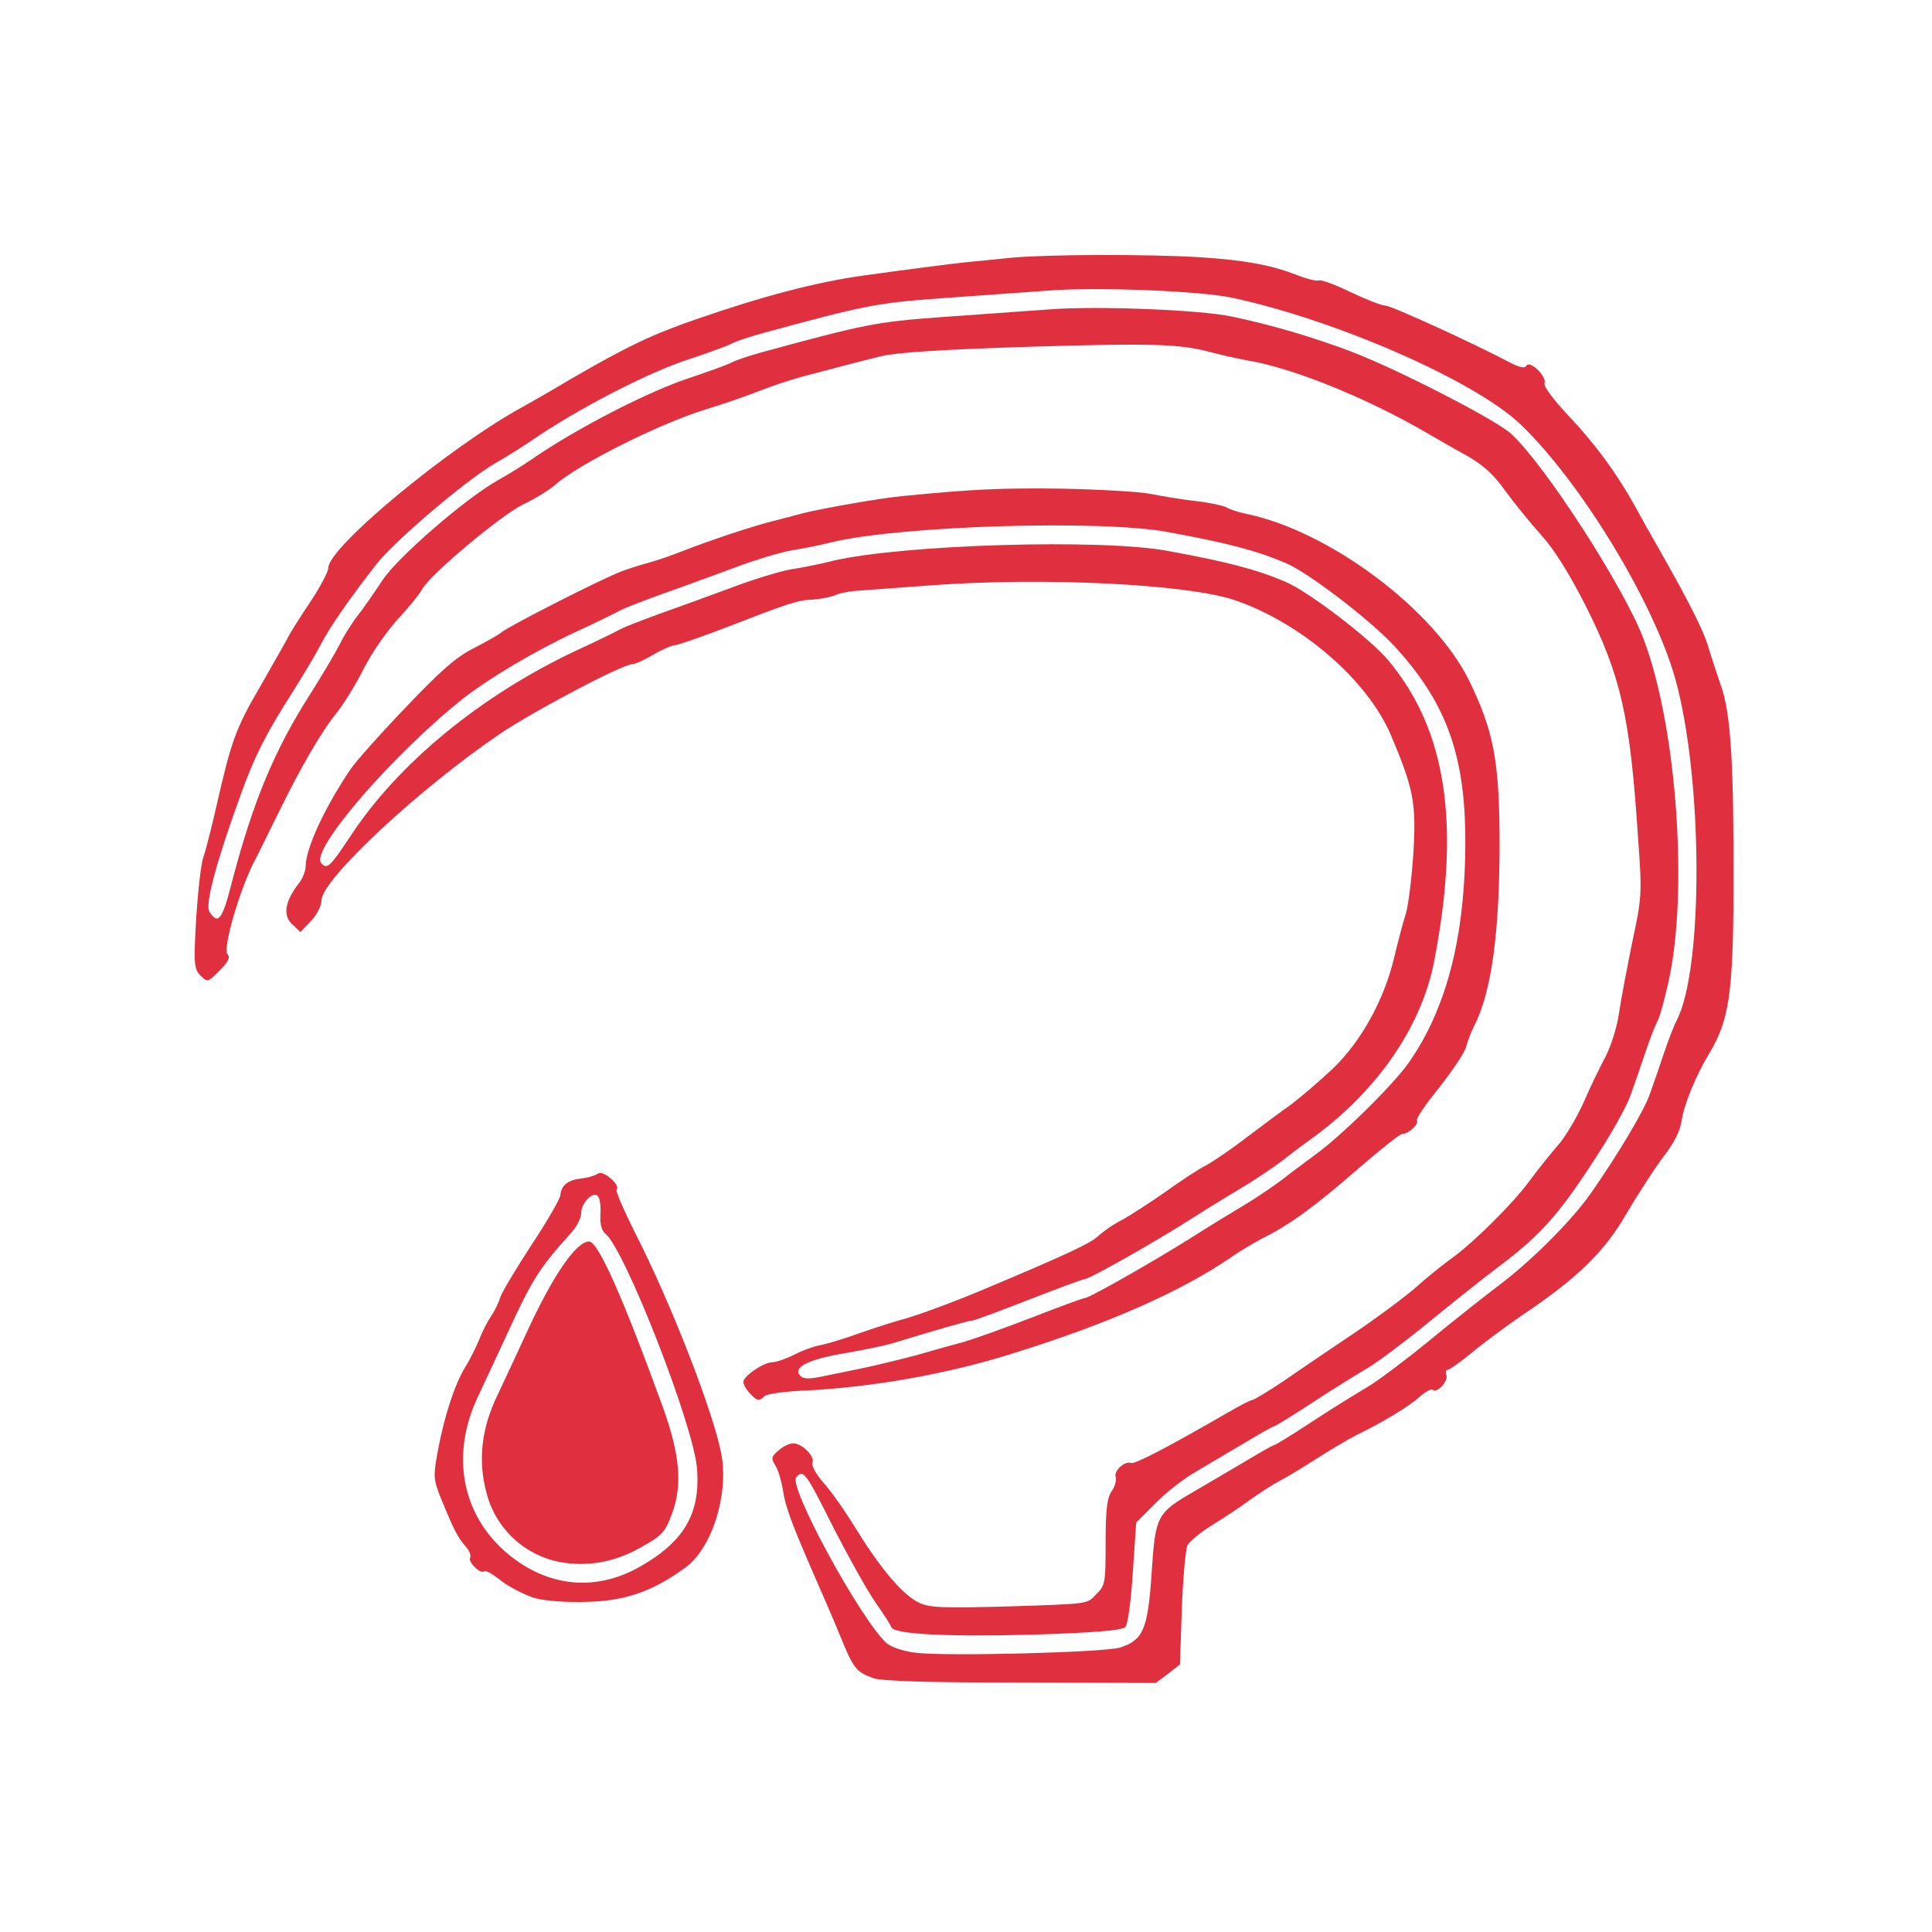
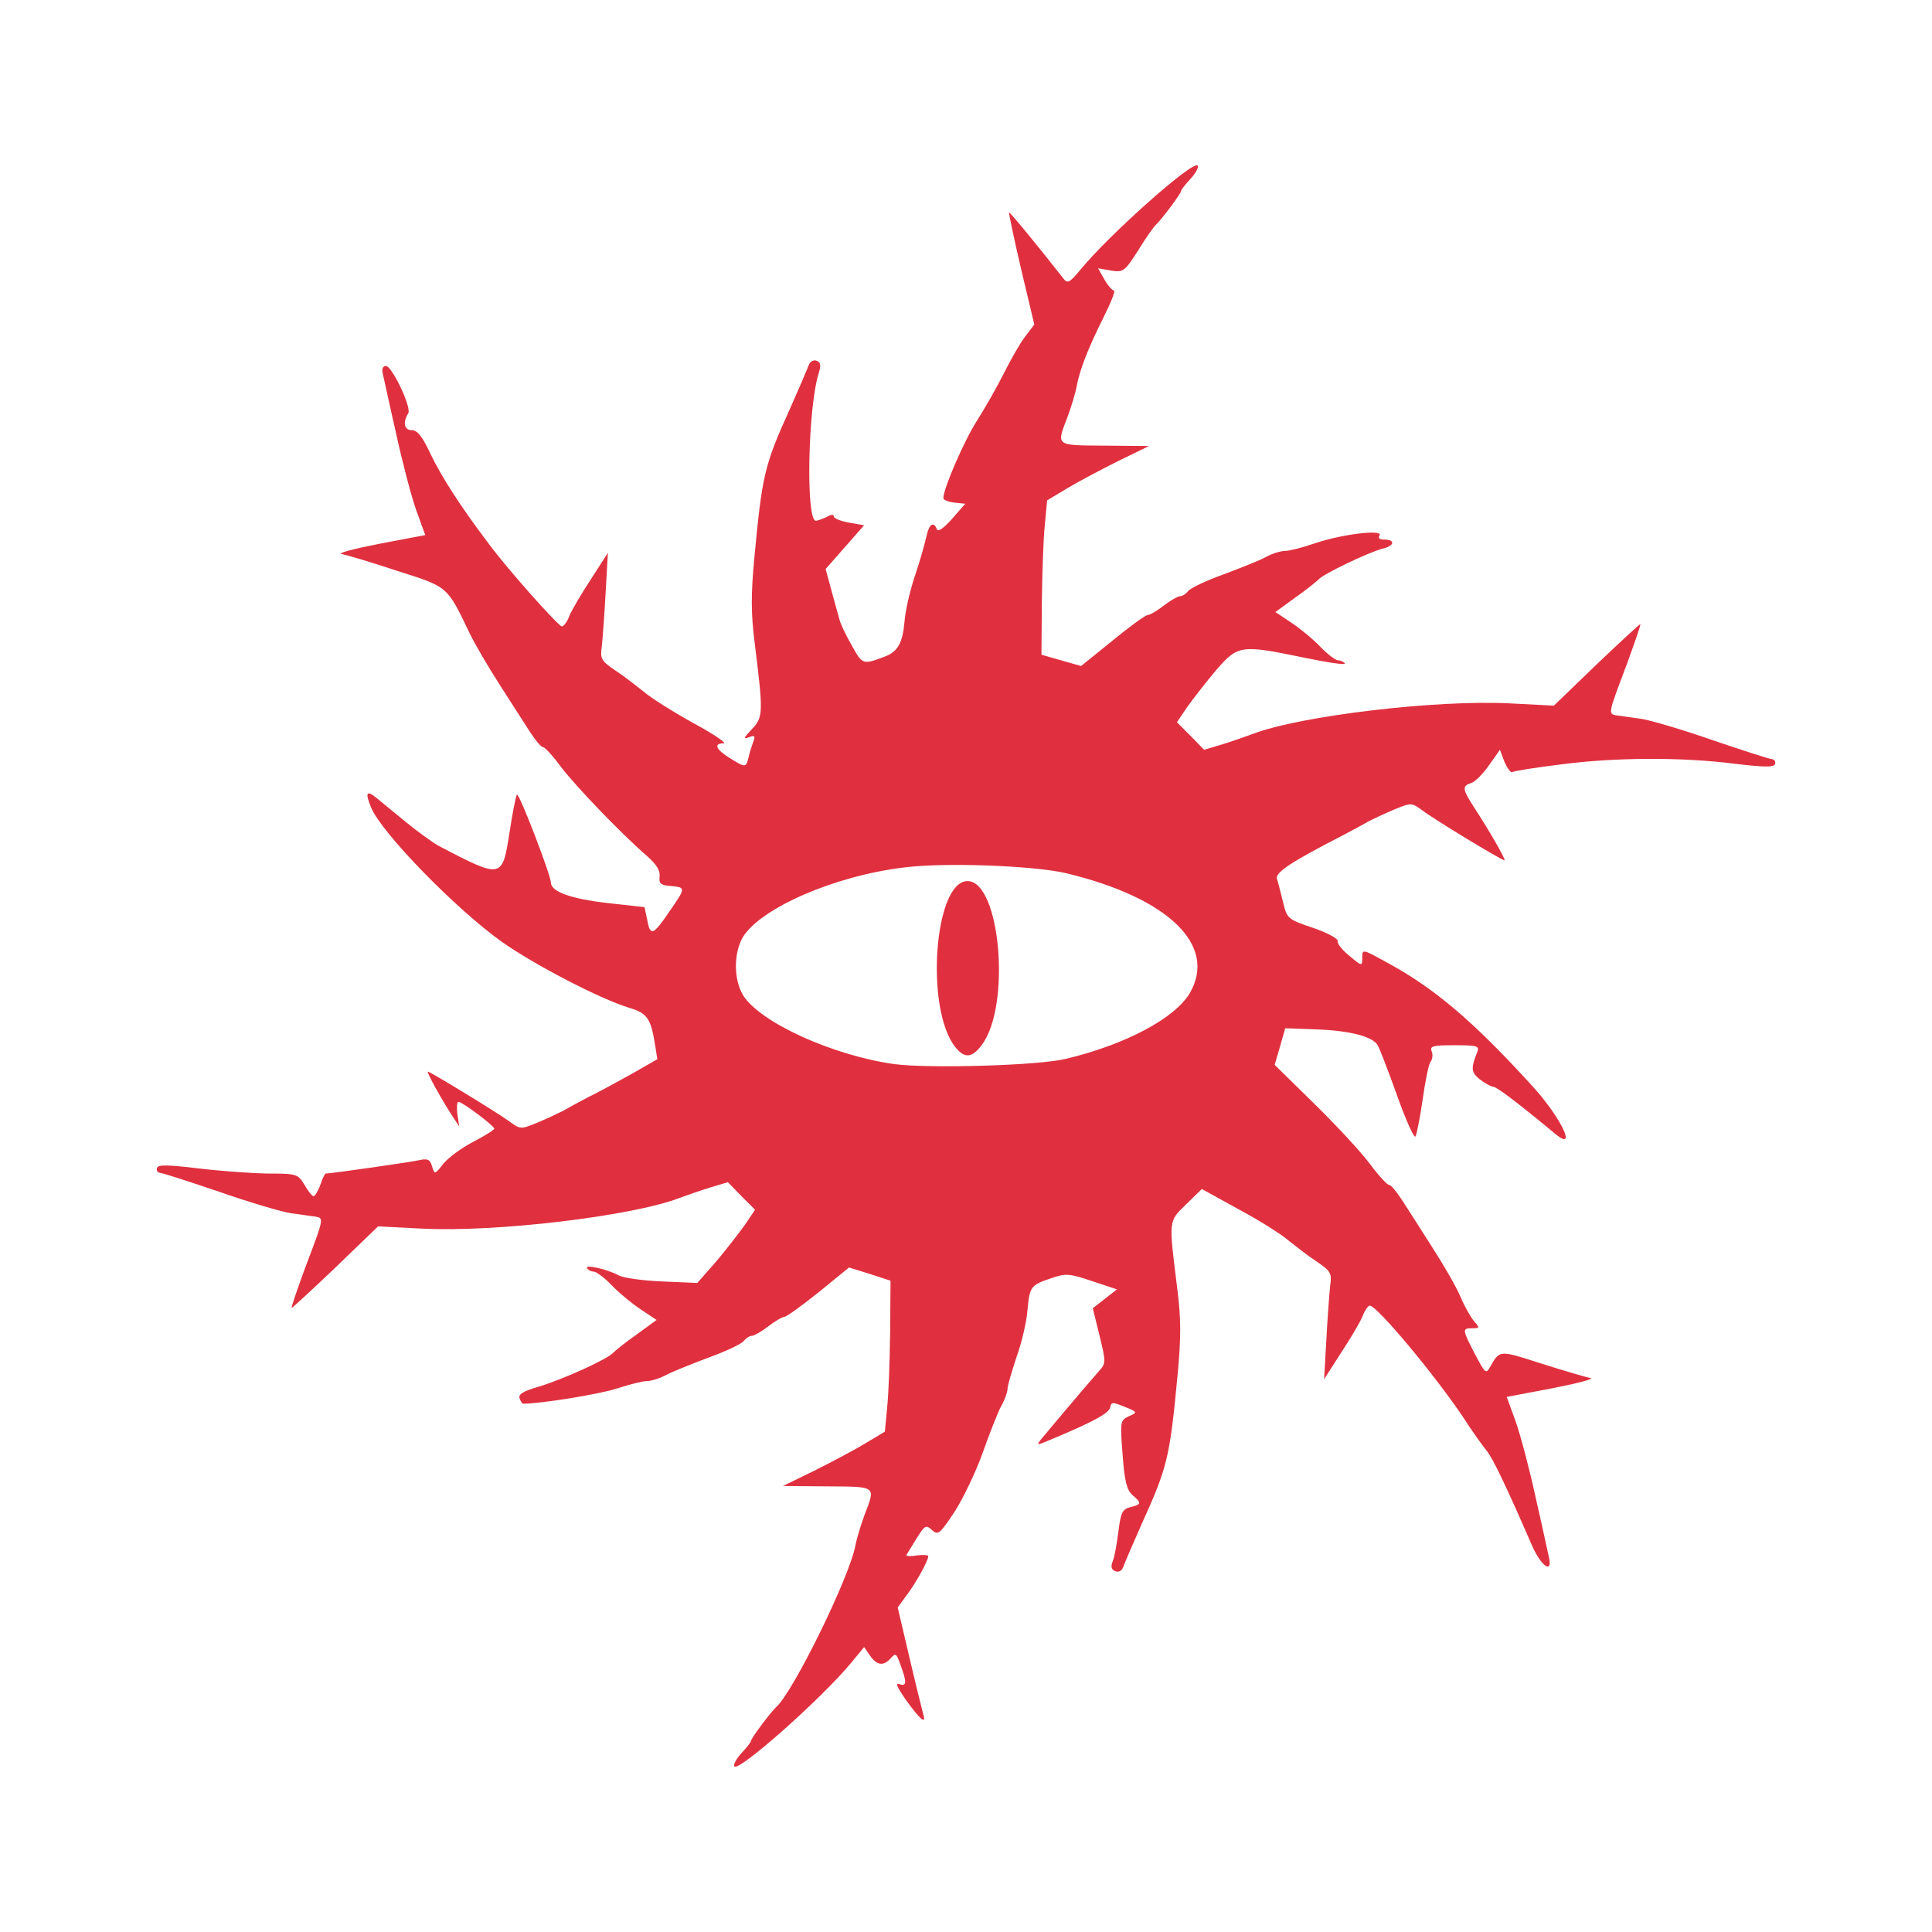
<svg xmlns="http://www.w3.org/2000/svg" viewBox="0 0 512 512">
-   <path fill="#e0303f" fill-rule="evenodd" d="M231.3,444.7C226.9,443.0 226.2,442.3 222.6,433.4C220.8,429.0 217.8,422.1 216.0,418.0C209.5,403.1 208.2,399.4 207.5,395.0C207.1,392.5 206.2,389.5 205.5,388.4C204.3,386.5 204.4,386.0 206.3,384.4C207.5,383.3 209.2,382.5 210.2,382.5C212.5,382.5 216.0,385.9 215.3,387.6C215.0,388.4 216.3,390.7 218.1,392.8C220.0,394.8 224.0,400.5 227.0,405.4C233.3,415.6 239.1,422.5 243.3,424.6C246.1,426.1 249.6,426.2 268.0,425.7C289.0,425.0 288.0,425.1 290.5,422.5C292.9,420.2 293.0,419.5 293.0,408.8C293.0,400.0 293.4,396.9 294.6,395.2C295.5,393.9 295.9,392.3 295.7,391.5C295.0,389.9 298.0,387.1 299.7,387.7C300.7,388.1 309.0,383.8 325.3,374.4C328.5,372.5 331.5,371.0 331.9,371.0C332.3,371.0 336.3,368.6 340.6,365.7C344.9,362.7 353.2,357.1 359.0,353.2C364.8,349.3 372.2,343.8 375.3,341.1C378.4,338.3 382.7,334.9 384.8,333.4C390.8,329.0 400.9,319.0 405.3,313.0C407.5,310.0 410.9,305.8 412.8,303.6C414.7,301.5 417.8,296.3 419.7,292.1C421.5,287.9 424.2,282.4 425.6,279.8C426.9,277.2 428.5,272.3 429.0,268.8C429.5,265.3 431.1,256.9 432.5,250.0C435.1,237.9 435.2,237.0 434.1,222.0C432.0,189.9 429.6,179.2 420.2,160.5C415.7,151.7 411.9,145.6 408.2,141.5C405.2,138.2 401.0,132.9 398.7,129.8C395.9,125.8 393.0,123.2 388.8,120.8C385.5,119.0 380.3,116.0 377.2,114.2C361.6,105.2 342.2,97.4 330.5,95.5C328.3,95.1 324.2,94.2 321.5,93.5C312.7,91.1 306.2,90.9 272.5,91.9C250.1,92.6 237.6,93.4 233.5,94.4C227.7,95.8 224.6,96.7 213.0,99.7C210.0,100.5 204.8,102.2 201.5,103.5C198.2,104.8 191.7,107.1 187.0,108.5C174.7,112.3 153.1,123.1 147.0,128.6C145.6,129.8 141.8,132.2 138.4,133.8C132.3,136.9 114.0,152.3 111.9,156.1C111.3,157.3 108.4,160.9 105.4,164.1C102.5,167.3 98.4,173.2 96.4,177.2C94.4,181.2 91.2,186.4 89.3,188.8C85.1,194.0 79.8,203.1 73.5,216.0C70.9,221.2 68.4,226.4 67.8,227.5C63.7,235.0 58.9,251.5 60.3,252.9C61.1,253.7 60.5,254.9 58.2,257.2C55.0,260.4 55.0,260.4 53.1,258.5C51.4,256.7 51.3,255.4 52.0,243.2C52.5,235.8 53.3,228.6 53.9,227.2C54.4,225.7 56.1,219.3 57.5,213.0C61.3,196.4 62.5,193.0 68.8,182.2C71.8,176.9 75.1,171.2 76.0,169.5C76.8,167.8 79.7,163.3 82.3,159.4C84.9,155.5 87.0,151.5 87.0,150.5C87.0,145.1 118.5,118.9 138.2,108.0C139.7,107.2 145.8,103.7 151.7,100.2C166.2,91.8 172.7,88.7 184.5,84.6C202.1,78.5 216.5,74.7 229.0,73.0C241.1,71.3 252.2,69.9 256.0,69.5C257.9,69.3 263.3,68.8 268.0,68.3C278.0,67.4 304.2,67.3 318.5,68.2C330.2,69.0 336.6,70.2 343.5,72.8C346.2,73.9 349.0,74.6 349.6,74.3C350.2,74.1 354.0,75.5 358.1,77.5C362.1,79.4 366.2,81.0 367.2,81.0C368.7,81.0 391.0,91.2 400.2,96.1C402.7,97.4 404.1,97.7 404.5,96.9C405.5,95.4 410.0,99.8 409.3,101.6C409.0,102.3 411.8,106.1 415.7,110.2C422.7,117.6 428.4,125.4 433.1,133.8C434.5,136.4 437.8,142.3 440.5,147.0C447.8,159.9 451.6,167.4 452.8,171.7C453.4,173.8 454.9,178.2 456.0,181.5C458.7,188.9 459.5,202.0 459.4,236.0C459.3,263.2 458.2,270.5 453.0,279.1C449.3,285.3 446.3,292.6 445.6,297.2C445.3,299.6 443.5,303.2 440.7,306.7C438.3,309.9 434.0,316.6 431.1,321.5C425.4,331.5 418.2,338.6 403.6,348.4C399.2,351.4 393.0,356.0 390.0,358.5C387.0,361.0 384.1,363.0 383.7,363.0C383.2,363.0 383.0,363.6 383.3,364.4C383.9,366.0 380.7,369.4 379.7,368.3C379.3,368.0 377.7,368.8 376.2,370.2C373.4,372.7 366.5,376.9 359.5,380.3C357.3,381.4 352.6,384.2 349.0,386.5C345.4,388.8 341.0,391.5 339.2,392.4C337.3,393.4 333.9,395.6 331.5,397.3C329.1,399.1 324.6,402.1 321.5,404.0C318.4,405.9 315.3,408.4 314.7,409.5C314.2,410.6 313.5,418.1 313.2,426.3L312.7,441.1L309.5,443.6L306.3,446.0L270.4,445.9C245.6,445.9 233.5,445.5 231.3,444.7ZM296.9,436.6C303.0,434.6 304.2,431.7 305.2,416.8C306.2,401.6 306.5,401.0 316.7,395.1C319.9,393.2 325.8,389.8 329.8,387.4C333.8,385.0 337.3,383.0 337.6,383.0C337.9,383.0 342.5,380.2 347.8,376.7C353.1,373.2 359.8,369.1 362.5,367.5C365.2,365.9 372.4,360.5 378.5,355.5C384.6,350.5 392.9,343.9 397.0,340.8C405.7,334.3 416.3,323.7 421.4,316.5C428.3,306.7 435.7,294.4 437.2,290.0C438.1,287.5 439.8,282.6 441.0,279.0C442.2,275.4 443.7,271.6 444.3,270.5C451.5,256.7 451.3,206.4 444.0,180.0C438.3,159.6 418.9,127.7 402.9,112.4C390.8,100.9 354.1,84.8 326.5,78.9C318.1,77.1 290.6,76.0 278.0,77.0C271.1,77.5 258.5,78.4 250.0,79.0C232.0,80.3 229.3,80.9 201.7,88.4C198.5,89.3 194.9,90.5 193.8,91.1C192.7,91.7 187.9,93.4 183.2,95.0C172.3,98.4 153.1,108.3 140.5,117.0C138.3,118.5 134.0,121.2 131.0,122.9C123.2,127.5 104.3,143.6 99.6,149.7C92.6,158.7 87.3,166.3 84.9,171.0C83.6,173.5 80.2,179.2 77.3,183.8C70.6,194.3 67.6,200.1 63.9,210.3C57.3,228.4 54.3,239.7 55.5,241.6C57.8,245.2 58.9,243.8 61.4,234.0C67.0,212.5 72.7,198.8 82.3,183.8C85.2,179.2 88.6,173.5 89.9,171.0C91.1,168.5 93.4,164.9 94.9,163.0C96.4,161.1 99.3,156.9 101.4,153.7C105.5,147.6 123.2,132.2 131.9,127.3C134.4,125.9 138.3,123.5 140.5,122.0C152.9,113.4 172.3,103.5 183.2,100.0C187.9,98.4 192.7,96.7 193.8,96.1C194.9,95.5 198.5,94.3 201.7,93.4C229.3,85.9 232.0,85.3 250.0,84.0C258.5,83.4 271.1,82.5 278.0,82.0C290.6,81.0 318.1,82.1 326.5,83.9C337.1,86.1 348.4,89.5 357.9,93.1C370.3,97.8 396.3,111.2 400.4,114.9C409.4,123.1 430.7,156.1 435.7,169.7C444.4,192.9 447.5,236.8 442.1,260.5C441.1,264.9 439.9,269.4 439.3,270.5C438.7,271.6 437.2,275.4 436.0,279.0C434.8,282.6 433.1,287.5 432.2,290.0C431.4,292.5 428.2,298.3 425.3,303.0C413.8,321.2 409.0,326.8 397.0,335.8C392.9,338.9 384.6,345.5 378.5,350.5C372.4,355.5 365.2,360.9 362.5,362.5C359.8,364.1 353.1,368.2 347.8,371.7C342.5,375.2 337.9,378.0 337.6,378.0C337.3,378.0 333.8,380.0 329.8,382.4C325.8,384.8 319.9,388.2 316.8,390.1C313.6,391.9 308.8,395.7 306.1,398.5L301.1,403.5L300.2,416.8C299.7,424.6 298.9,430.5 298.2,431.2C297.3,432.1 289.6,432.7 273.7,433.2C250.9,433.8 236.9,433.1 236.2,431.2C236.0,430.6 234.1,427.6 231.9,424.5C229.7,421.3 224.8,412.5 220.9,404.9C213.5,390.1 212.9,389.3 211.0,391.5C208.9,394.0 228.1,429.2 234.9,435.4C236.1,436.5 239.4,437.6 242.7,438.0C251.1,439.0 292.9,437.9 296.9,436.6ZM141.7,423.5C139.1,422.7 135.2,420.7 132.9,419.0C130.7,417.2 128.6,416.0 128.3,416.4C127.4,417.3 123.9,413.9 124.6,412.8C124.9,412.3 124.4,410.9 123.3,409.7C121.3,407.4 120.4,405.7 116.9,397.2C114.9,392.2 114.8,391.3 115.9,385.2C117.6,375.7 120.5,366.8 123.3,362.3C124.6,360.2 126.2,356.9 127.0,355.0C127.7,353.1 129.1,350.4 130.0,349.0C131.0,347.6 132.1,345.4 132.5,344.0C132.9,342.6 136.7,336.3 140.8,330.0C145.0,323.7 148.4,317.7 148.5,316.8C148.7,314.1 150.5,312.7 154.1,312.3C155.9,312.1 157.8,311.5 158.5,311.0C159.8,310.0 164.6,314.1 163.4,315.3C163.1,315.6 165.3,320.7 168.3,326.7C177.8,345.3 189.1,374.3 191.2,385.5C193.1,396.2 188.7,410.1 181.8,415.3C173.2,421.6 166.0,424.2 156.0,424.5C150.2,424.7 144.6,424.3 141.7,423.5ZM169.4,415.3C181.3,408.6 185.7,401.1 184.7,389.0C183.7,377.5 165.7,331.4 160.5,327.0C159.4,326.1 159.0,324.4 159.1,322.0C159.3,320.1 159.0,317.9 158.6,317.2C157.5,315.3 154.0,318.6 154.0,321.6C154.0,322.8 152.8,325.2 151.2,326.9C142.9,336.1 141.0,339.1 134.4,353.5C132.4,357.9 129.0,365.1 126.9,369.6C119.2,385.4 122.3,401.6 134.7,411.9C145.3,420.6 157.8,421.8 169.4,415.3ZM150.0,414.2C140.0,413.0 131.6,405.7 129.0,395.9C126.6,387.2 127.5,378.6 131.9,369.6C134.0,365.1 137.4,357.9 139.4,353.5C146.4,338.2 152.6,329.1 156.1,329.0C158.5,329.0 165.0,343.6 175.7,373.0C180.2,385.5 180.9,393.6 178.1,401.1C176.2,406.2 175.5,406.9 169.6,410.2C163.4,413.7 156.6,415.1 150.0,414.2ZM198.7,369.2C197.7,368.2 197.0,366.8 197.0,366.2C197.0,364.7 202.4,361.0 204.7,361.0C205.7,361.0 208.3,360.1 210.5,359.0C212.6,357.9 215.9,356.7 217.8,356.4C219.7,356.0 224.2,354.6 227.8,353.3C231.5,352.0 236.2,350.5 238.3,349.9C242.0,349.0 251.6,345.5 260.0,342.0C282.8,332.4 288.8,329.6 291.0,327.6C292.4,326.3 295.3,324.3 297.5,323.2C299.7,322.0 304.6,318.8 308.5,316.1C312.4,313.3 317.3,310.0 319.5,308.9C321.7,307.7 326.8,304.2 330.8,301.1C334.9,298.0 340.0,294.2 342.3,292.6C344.5,290.9 349.4,286.8 353.1,283.3C360.7,276.1 367.0,264.7 369.6,253.2C370.5,249.5 371.8,244.5 372.6,242.0C373.3,239.5 374.2,232.0 374.6,225.4C375.3,212.7 374.6,209.0 368.6,194.8C362.4,180.2 344.8,165.0 327.1,159.0C314.4,154.8 276.8,152.9 247.0,155.1C239.0,155.7 230.4,156.3 227.9,156.5C225.4,156.6 222.5,157.2 221.4,157.7C220.4,158.2 217.7,158.7 215.5,158.9C211.4,159.0 209.4,159.7 190.8,166.9C184.9,169.1 179.5,171.0 178.8,171.0C178.1,171.0 175.5,172.1 173.1,173.5C170.8,174.9 168.3,176.0 167.6,176.0C165.0,176.0 141.3,188.5 132.3,194.6C110.6,209.4 85.2,233.2 85.2,238.6C85.2,240.0 84.0,242.4 82.4,244.1L79.6,247.0L77.4,244.9C74.9,242.6 75.5,238.8 79.2,234.1C80.2,232.8 81.0,230.8 81.0,229.6C81.0,224.9 86.0,214.1 92.8,204.0C94.0,202.1 100.6,194.7 107.3,187.7C116.7,177.8 120.9,174.1 125.5,171.8C128.8,170.1 132.2,168.2 133.0,167.5C134.9,165.9 160.2,153.0 165.0,151.3C166.9,150.6 170.1,149.6 172.0,149.1C173.9,148.6 178.0,147.2 181.0,146.0C188.4,143.1 199.6,139.4 204.8,138.1C207.1,137.5 210.7,136.6 212.8,136.0C218.6,134.6 233.9,131.9 239.8,131.4C258.3,129.6 265.4,129.3 281.5,129.5C291.4,129.7 302.0,130.3 305.0,130.9C308.0,131.5 313.4,132.4 317.0,132.8C320.6,133.2 324.1,134.0 324.9,134.4C325.7,134.9 328.0,135.7 329.9,136.1C352.1,140.5 380.2,161.6 389.4,180.5C395.8,193.7 397.3,201.6 397.4,222.0C397.5,246.7 395.3,263.1 390.6,272.0C389.9,273.4 389.0,275.7 388.6,277.2C388.3,278.8 385.0,283.6 381.5,288.1C377.9,292.5 375.2,296.5 375.5,296.9C376.1,297.9 373.3,300.5 371.6,300.5C371.0,300.5 365.6,304.8 359.6,310.0C348.6,319.6 341.8,324.6 334.5,328.2C332.3,329.4 328.6,331.5 326.4,333.1C312.8,342.4 293.7,350.8 268.0,358.8C251.1,364.1 231.5,367.6 213.6,368.5C208.1,368.7 203.2,369.4 202.6,370.0C201.2,371.4 200.6,371.3 198.7,369.2ZM228.5,362.6C232.3,361.8 238.9,360.2 243.0,359.1C247.1,357.9 252.8,356.3 255.5,355.6C258.2,354.8 266.4,351.9 273.6,349.1C280.8,346.3 287.0,344.0 287.5,344.0C288.7,344.0 306.9,333.6 316.5,327.5C320.9,324.7 326.8,321.1 329.5,319.5C332.2,317.9 336.9,314.8 339.8,312.6C342.7,310.3 346.6,307.5 348.3,306.2C355.3,301.2 369.0,287.7 373.2,281.8C383.8,266.8 388.7,246.5 388.3,220.1C387.9,199.0 382.7,185.5 369.5,171.2C363.0,164.2 346.7,151.7 340.7,149.2C333.0,145.9 325.3,143.9 309.5,141.0C291.8,137.7 239.4,139.3 220.8,143.6C217.3,144.5 212.2,145.5 209.5,145.9C206.8,146.4 200.0,148.4 194.5,150.5C189.0,152.5 180.4,155.7 175.5,157.4C170.6,159.2 165.6,161.1 164.5,161.7C163.4,162.3 158.0,165.0 152.5,167.5C141.4,172.7 129.9,179.6 123.0,184.9C104.4,199.6 82.2,225.2 85.1,228.7C86.7,230.5 87.4,229.8 92.8,221.7C105.4,202.4 127.3,184.4 152.5,172.5C158.0,170.0 163.4,167.3 164.5,166.7C165.6,166.1 170.6,164.2 175.5,162.4C180.4,160.7 189.0,157.5 194.5,155.5C200.0,153.4 206.8,151.4 209.5,150.9C212.2,150.5 217.3,149.5 220.8,148.6C239.4,144.3 291.8,142.7 309.5,146.0C325.3,148.9 333.0,150.9 340.7,154.2C346.8,156.8 363.2,169.3 368.0,175.1C383.3,193.5 387.1,218.2 380.1,254.6C376.8,271.9 365.2,288.8 348.2,301.3C346.5,302.5 342.7,305.3 339.8,307.6C336.9,309.8 332.2,312.9 329.5,314.5C326.8,316.1 320.9,319.7 316.5,322.5C306.7,328.8 288.7,339.0 287.4,339.0C286.9,339.0 280.2,341.5 272.5,344.5C264.8,347.5 258.1,350.0 257.5,350.0C256.7,350.0 248.8,352.2 236.5,356.0C234.8,356.5 229.2,357.7 224.0,358.6C214.3,360.2 210.1,362.3 212.0,364.5C212.7,365.4 214.2,365.5 217.3,364.9C219.6,364.4 224.7,363.4 228.5,362.6Z" />
+   <path fill="#e0303f" fill-rule="evenodd" d="M194.6,468.1C194.3,467.6 195.2,466.0 196.5,464.6C197.9,463.1 199.0,461.7 199.0,461.4C199.0,460.7 204.2,453.8 205.6,452.5C210.2,448.5 225.3,417.6 226.7,409.5C227.0,407.9 228.1,404.2 229.1,401.5C232.1,393.7 232.4,394.0 219.2,393.9L207.5,393.8L215.5,389.9C219.9,387.7 226.0,384.5 229.0,382.7L234.5,379.4L235.1,373.0C235.5,369.4 235.8,360.4 235.9,352.9L236.0,339.4L230.5,337.6L225.0,335.9L216.9,342.5C212.4,346.1 208.4,349.0 207.8,349.0C207.3,349.0 205.4,350.1 203.6,351.5C201.8,352.9 199.8,354.0 199.3,354.0C198.7,354.0 197.7,354.6 197.1,355.4C196.4,356.2 192.2,358.2 187.7,359.8C183.2,361.5 178.2,363.5 176.5,364.4C174.8,365.3 172.6,366.0 171.4,366.0C170.3,366.0 166.8,366.9 163.7,367.9C159.4,369.4 143.4,372.0 138.6,372.0C138.4,372.0 138.0,371.4 137.7,370.6C137.3,369.5 138.6,368.7 142.7,367.5C149.1,365.6 161.0,360.2 162.5,358.5C163.1,357.9 165.9,355.6 168.8,353.6L174.0,349.8L169.8,347.0C167.4,345.4 163.9,342.5 162.1,340.6C160.2,338.6 158.0,337.0 157.4,337.0C156.7,337.0 155.9,336.6 155.6,336.1C154.9,335.0 160.8,336.3 164.0,338.0C165.3,338.7 170.5,339.4 175.6,339.6L184.8,340.0L189.8,334.3C192.5,331.1 195.9,326.7 197.4,324.6L200.1,320.6L196.5,317.0L192.9,313.3L188.2,314.7C185.6,315.5 181.9,316.8 180.0,317.5C167.5,322.3 131.4,326.6 111.9,325.6L100.2,325.0L88.9,335.9C82.6,341.9 77.4,346.7 77.3,346.6C77.1,346.5 78.8,341.7 80.9,335.9C85.9,322.7 85.9,322.8 83.5,322.4C82.4,322.3 79.5,321.8 77.0,321.5C74.5,321.1 66.0,318.6 58.0,315.8C50.0,313.1 43.0,310.8 42.3,310.8C41.7,310.7 41.4,310.1 41.6,309.5C42.0,308.6 44.6,308.7 52.3,309.6C57.9,310.3 66.2,310.9 70.7,311.0C78.7,311.0 78.9,311.1 80.7,314.0C81.6,315.6 82.7,317.0 83.1,317.0C83.5,317.0 84.3,315.6 84.9,314.0C85.4,312.4 86.1,311.0 86.3,311.0C87.8,311.0 109.4,307.9 111.4,307.4C113.3,307.0 114.0,307.3 114.5,309.1C115.2,311.3 115.2,311.3 117.5,308.4C118.8,306.8 122.3,304.2 125.4,302.6C128.5,301.0 131.0,299.4 131.0,299.1C130.9,298.3 122.5,292.0 121.5,292.0C121.1,292.0 121.0,293.5 121.2,295.2L121.7,298.5L120.1,296.1C117.5,292.2 112.9,284.0 113.4,284.0C114.0,284.0 131.9,294.9 135.0,297.2C137.9,299.3 138.0,299.3 142.2,297.6C144.6,296.6 147.6,295.2 149.0,294.5C150.4,293.7 153.5,292.0 156.0,290.7C158.5,289.5 163.6,286.7 167.4,284.6L174.2,280.7L173.6,276.9C172.5,269.9 171.5,268.5 166.8,267.1C159.2,264.8 141.8,255.8 133.0,249.6C120.8,240.9 101.2,220.8 98.4,214.1C96.7,210.1 97.1,209.3 99.7,211.4C100.7,212.2 104.2,215.1 107.5,217.8C110.8,220.5 114.8,223.4 116.5,224.3C133.0,232.9 133.1,232.9 135.0,220.8C135.8,215.5 136.7,210.9 137.0,210.6C137.6,210.1 146.0,232.0 146.0,233.9C146.0,236.3 151.3,238.2 160.9,239.3L170.8,240.4L171.5,243.7C172.3,248.2 173.1,247.9 177.3,241.7C181.8,235.2 181.8,235.2 177.8,234.8C175.0,234.6 174.6,234.1 174.8,232.3C175.0,230.7 174.0,229.1 171.4,226.8C164.5,220.8 152.8,208.6 148.7,203.3C146.6,200.4 144.4,198.0 143.9,198.0C143.4,198.0 142.0,196.3 140.6,194.2C139.3,192.2 135.7,186.6 132.7,181.9C129.6,177.1 125.9,170.8 124.5,167.9C118.4,155.2 118.9,155.6 105.0,151.2C98.1,148.9 91.6,147.0 90.5,146.8C89.4,146.6 93.9,145.4 100.6,144.1L112.7,141.8L110.3,135.2C109.0,131.5 106.6,122.4 105.0,115.0C103.3,107.6 101.8,100.5 101.5,99.3C101.1,97.8 101.4,97.0 102.3,97.0C103.9,97.0 109.1,108.0 108.2,109.5C106.7,111.9 107.1,114.0 109.1,114.0C110.6,114.0 111.9,115.6 114.1,120.3C116.9,126.2 122.1,134.3 129.3,143.8C134.1,150.4 148.0,166.0 148.9,166.0C149.4,166.0 150.3,164.8 150.9,163.2C151.5,161.7 154.1,157.3 156.6,153.5L161.1,146.5L160.5,157.0C160.2,162.8 159.7,169.2 159.5,171.2C159.0,174.6 159.3,175.1 163.1,177.7C165.4,179.2 168.7,181.8 170.6,183.3C172.4,184.9 178.3,188.6 183.7,191.6C189.1,194.5 192.7,197.0 191.8,197.0C189.0,197.0 189.7,198.6 193.4,200.9C197.6,203.5 197.7,203.5 198.4,200.6C198.7,199.3 199.3,197.4 199.7,196.4C200.2,195.0 200.0,194.8 198.4,195.4C196.9,196.0 197.1,195.5 199.2,193.3C202.3,190.1 202.3,188.9 200.0,170.4C199.0,162.5 199.0,157.6 199.9,147.9C202.0,125.8 202.5,123.4 209.5,108.0C211.8,102.8 214.0,97.7 214.3,96.8C214.7,95.8 215.5,95.3 216.4,95.6C217.5,96.0 217.6,96.8 217.0,98.8C214.1,107.7 213.5,138.0 216.2,138.0C216.7,138.0 218.0,137.5 219.1,137.0C220.2,136.3 221.0,136.3 221.0,136.9C221.0,137.4 222.8,138.1 225.0,138.5L229.0,139.2L223.9,145.0L218.8,150.8L220.4,156.7C221.3,159.9 222.2,163.3 222.5,164.3C222.7,165.2 224.1,168.2 225.7,171.0C228.6,176.2 228.6,176.2 234.5,174.0C237.9,172.7 239.2,170.4 239.7,164.8C239.9,161.9 241.2,156.3 242.5,152.5C243.8,148.7 245.1,144.0 245.5,142.2C246.2,138.9 247.4,138.0 248.3,140.3C248.6,141.0 250.1,140.0 252.3,137.5L255.8,133.5L252.9,133.2C251.3,133.0 250.0,132.5 250.0,132.0C250.0,129.5 255.5,116.8 258.9,111.5C261.0,108.2 264.2,102.6 266.0,99.0C267.8,95.4 270.3,91.0 271.6,89.3L274.1,86.0L270.6,71.3C268.7,63.2 267.3,56.4 267.4,56.3C267.6,56.1 275.4,65.6 281.8,73.8C282.9,75.2 283.4,75.0 286.3,71.5C293.9,62.2 316.4,42.2 317.4,43.9C317.7,44.4 316.8,46.0 315.5,47.4C314.1,48.9 313.0,50.3 313.0,50.6C313.0,51.3 307.8,58.2 306.4,59.5C305.8,60.0 303.6,63.1 301.6,66.4C298.0,72.0 297.7,72.2 294.4,71.7L291.0,71.1L292.7,74.1C293.6,75.7 294.8,77.0 295.2,77.0C295.7,77.0 294.4,80.2 292.4,84.2C288.3,92.4 286.1,98.1 285.3,102.5C285.0,104.2 283.9,107.8 282.9,110.5C279.9,118.3 279.6,118.0 292.8,118.1L304.5,118.2L296.5,122.1C292.1,124.3 286.0,127.5 283.0,129.3L277.5,132.6L276.9,139.0C276.5,142.6 276.2,151.8 276.1,159.5L276.0,173.5L281.2,175.0L286.5,176.5L294.8,169.8C299.4,166.0 303.6,163.0 304.1,163.0C304.7,163.0 306.6,161.9 308.4,160.5C310.2,159.1 312.2,158.0 312.7,158.0C313.3,158.0 314.3,157.4 314.9,156.6C315.6,155.8 319.8,153.8 324.3,152.2C328.8,150.5 333.9,148.5 335.5,147.6C337.1,146.7 339.4,146.0 340.6,146.0C341.7,146.0 345.2,145.1 348.4,144.0C355.4,141.6 366.6,140.2 365.6,141.9C365.1,142.6 365.6,143.0 366.9,143.0C369.9,143.0 369.5,144.7 366.4,145.4C362.8,146.3 350.7,152.1 349.5,153.5C348.9,154.1 346.1,156.4 343.2,158.4L338.0,162.2L342.2,165.0C344.6,166.6 348.1,169.5 349.9,171.4C351.8,173.4 354.0,175.0 354.6,175.0C355.3,175.0 356.1,175.4 356.4,175.8C356.7,176.3 351.9,175.6 345.7,174.3C328.7,170.8 328.1,170.9 322.2,177.7C319.5,180.9 316.1,185.3 314.6,187.4L311.9,191.4L315.5,195.0L319.1,198.7L323.8,197.3C326.4,196.5 330.1,195.2 332.0,194.5C344.5,189.7 380.6,185.4 400.1,186.4L411.8,187.0L423.1,176.1C429.4,170.1 434.6,165.3 434.7,165.4C434.9,165.5 433.2,170.3 431.1,176.1C426.1,189.3 426.1,189.2 428.5,189.6C429.6,189.7 432.5,190.2 435.0,190.5C437.5,190.9 446.0,193.4 454.0,196.2C462.0,198.9 469.0,201.2 469.7,201.2C470.3,201.3 470.6,201.9 470.4,202.5C470.0,203.4 467.4,203.3 459.7,202.4C445.7,200.6 427.7,200.7 413.5,202.6C407.0,203.4 401.3,204.3 400.8,204.6C400.4,204.9 399.5,203.7 398.7,201.9L397.5,198.7L394.6,202.8C393.0,205.1 390.9,207.2 389.9,207.5C387.4,208.3 387.5,209.1 390.8,214.2C394.6,220.0 399.2,228.0 398.7,228.0C398.0,228.0 380.1,217.2 377.0,214.8C374.1,212.7 374.0,212.7 369.8,214.4C367.4,215.4 364.4,216.8 363.0,217.5C361.6,218.3 358.5,220.0 356.0,221.3C342.2,228.4 337.9,231.2 338.4,232.9C338.7,233.8 339.4,236.5 340.0,239.0C341.1,243.5 341.2,243.6 348.0,245.9C351.8,247.2 354.7,248.8 354.5,249.4C354.3,250.0 355.7,251.8 357.6,253.3C360.8,256.0 361.0,256.1 361.0,254.1C361.0,251.4 360.9,251.4 367.6,255.1C380.0,261.8 390.3,270.5 405.8,287.5C413.4,295.7 418.2,305.4 412.3,300.6C401.8,291.9 396.6,288.0 395.7,288.0C395.0,287.9 393.4,287.0 392.1,286.0C389.8,284.1 389.8,283.0 391.5,278.8C392.1,277.2 391.5,277.0 385.5,277.0C379.7,277.0 378.9,277.2 379.4,278.6C379.8,279.5 379.6,280.8 379.1,281.4C378.6,282.0 377.7,286.6 377.0,291.5C376.3,296.4 375.4,300.8 375.1,301.2C374.7,301.6 372.5,296.7 370.2,290.2C367.9,283.8 365.6,277.8 365.1,277.0C363.8,274.7 357.7,273.1 348.8,272.8L340.6,272.5L339.2,277.4L337.8,282.2L348.3,292.5C354.1,298.2 360.7,305.3 363.0,308.4C365.3,311.5 367.6,314.0 368.1,314.0C368.6,314.0 370.0,315.7 371.4,317.8C372.7,319.8 376.3,325.4 379.4,330.3C382.5,335.1 386.0,341.1 387.1,343.8C388.2,346.4 389.9,349.3 390.7,350.2C392.2,351.9 392.1,352.0 390.2,352.0C387.4,352.0 387.5,352.3 390.9,358.9C393.5,363.8 393.8,364.2 394.8,362.4C397.5,357.7 397.1,357.7 408.6,361.4C414.6,363.3 420.4,365.0 421.5,365.2C422.6,365.4 418.1,366.6 411.4,367.9L399.3,370.2L401.7,376.8C403.0,380.5 405.4,389.6 407.0,397.0C408.7,404.4 410.2,411.5 410.5,412.8C411.5,417.2 408.4,415.0 406.1,409.8C398.7,392.8 395.5,386.3 394.0,384.5C393.1,383.4 390.2,379.4 387.7,375.5C380.1,364.2 364.9,346.0 363.0,346.0C362.6,346.0 361.7,347.2 361.1,348.8C360.5,350.3 357.9,354.7 355.4,358.5L350.9,365.5L351.5,355.0C351.8,349.2 352.3,342.8 352.5,340.8C353.0,337.4 352.7,336.9 348.9,334.3C346.6,332.8 343.3,330.2 341.4,328.7C339.6,327.1 333.7,323.4 328.3,320.5L318.5,315.1L314.3,319.2C309.6,323.8 309.7,323.1 312.0,341.6C313.0,349.5 313.0,354.4 312.1,364.1C310.0,386.2 309.5,388.6 302.5,404.0C300.2,409.2 298.0,414.3 297.7,415.2C297.3,416.3 296.5,416.7 295.6,416.4C294.5,416.0 294.3,415.2 294.9,413.7C295.4,412.5 296.0,408.9 296.4,405.8C297.0,400.8 297.5,399.9 299.6,399.4C302.5,398.7 302.6,398.3 300.1,396.2C298.6,394.8 298.0,392.6 297.5,385.4C296.8,376.6 296.9,376.4 299.2,375.3C301.5,374.3 301.5,374.2 298.0,372.8C294.8,371.5 294.5,371.5 294.2,373.0C293.9,374.5 289.8,376.8 278.0,381.7C274.7,383.1 274.6,383.1 276.0,381.3C277.4,379.6 287.4,367.7 291.2,363.4C293.1,361.3 293.1,361.0 291.4,354.0L289.6,346.7L292.8,344.2L296.0,341.7L289.4,339.5C283.4,337.5 282.5,337.4 278.7,338.7C273.1,340.6 272.9,340.9 272.3,347.1C272.1,350.1 270.8,355.7 269.4,359.6C268.1,363.5 267.0,367.3 267.0,368.1C267.0,368.9 266.3,370.9 265.4,372.5C264.5,374.1 262.3,379.7 260.5,384.8C258.7,389.9 255.3,397.0 253.0,400.6C249.0,406.6 248.6,406.9 247.0,405.5C245.4,404.0 245.1,404.2 242.9,407.7C241.6,409.8 240.4,411.8 240.2,412.1C240.1,412.4 241.3,412.5 243.0,412.2C244.6,412.0 246.0,412.1 246.0,412.4C246.0,413.6 242.8,419.4 240.3,422.7L237.9,426.0L241.0,439.2C242.7,446.5 244.4,453.3 244.7,454.4C245.5,457.1 243.9,455.8 240.0,450.4C237.8,447.2 237.2,445.9 238.3,446.3C240.3,447.0 240.4,445.9 238.6,441.1C237.6,438.2 237.3,438.0 236.1,439.4C234.2,441.6 232.4,441.4 230.6,438.8L229.0,436.5L225.7,440.5C218.1,449.8 195.6,469.8 194.6,468.1ZM282.5,280.6C298.4,276.8 311.4,269.8 315.3,263.2C322.7,250.5 309.6,237.9 282.5,231.4C274.0,229.4 250.3,228.5 239.5,229.9C221.2,232.1 201.7,240.6 196.9,248.3C194.4,252.5 194.4,259.5 196.9,263.7C201.3,270.9 220.6,279.7 237.0,282.0C246.1,283.2 275.2,282.4 282.5,280.6ZM253.1,277.4C245.1,267.2 247.6,233.5 256.4,233.5C265.1,233.5 268.0,266.5 260.2,276.9C257.6,280.4 255.6,280.6 253.1,277.4Z" />
</svg>
